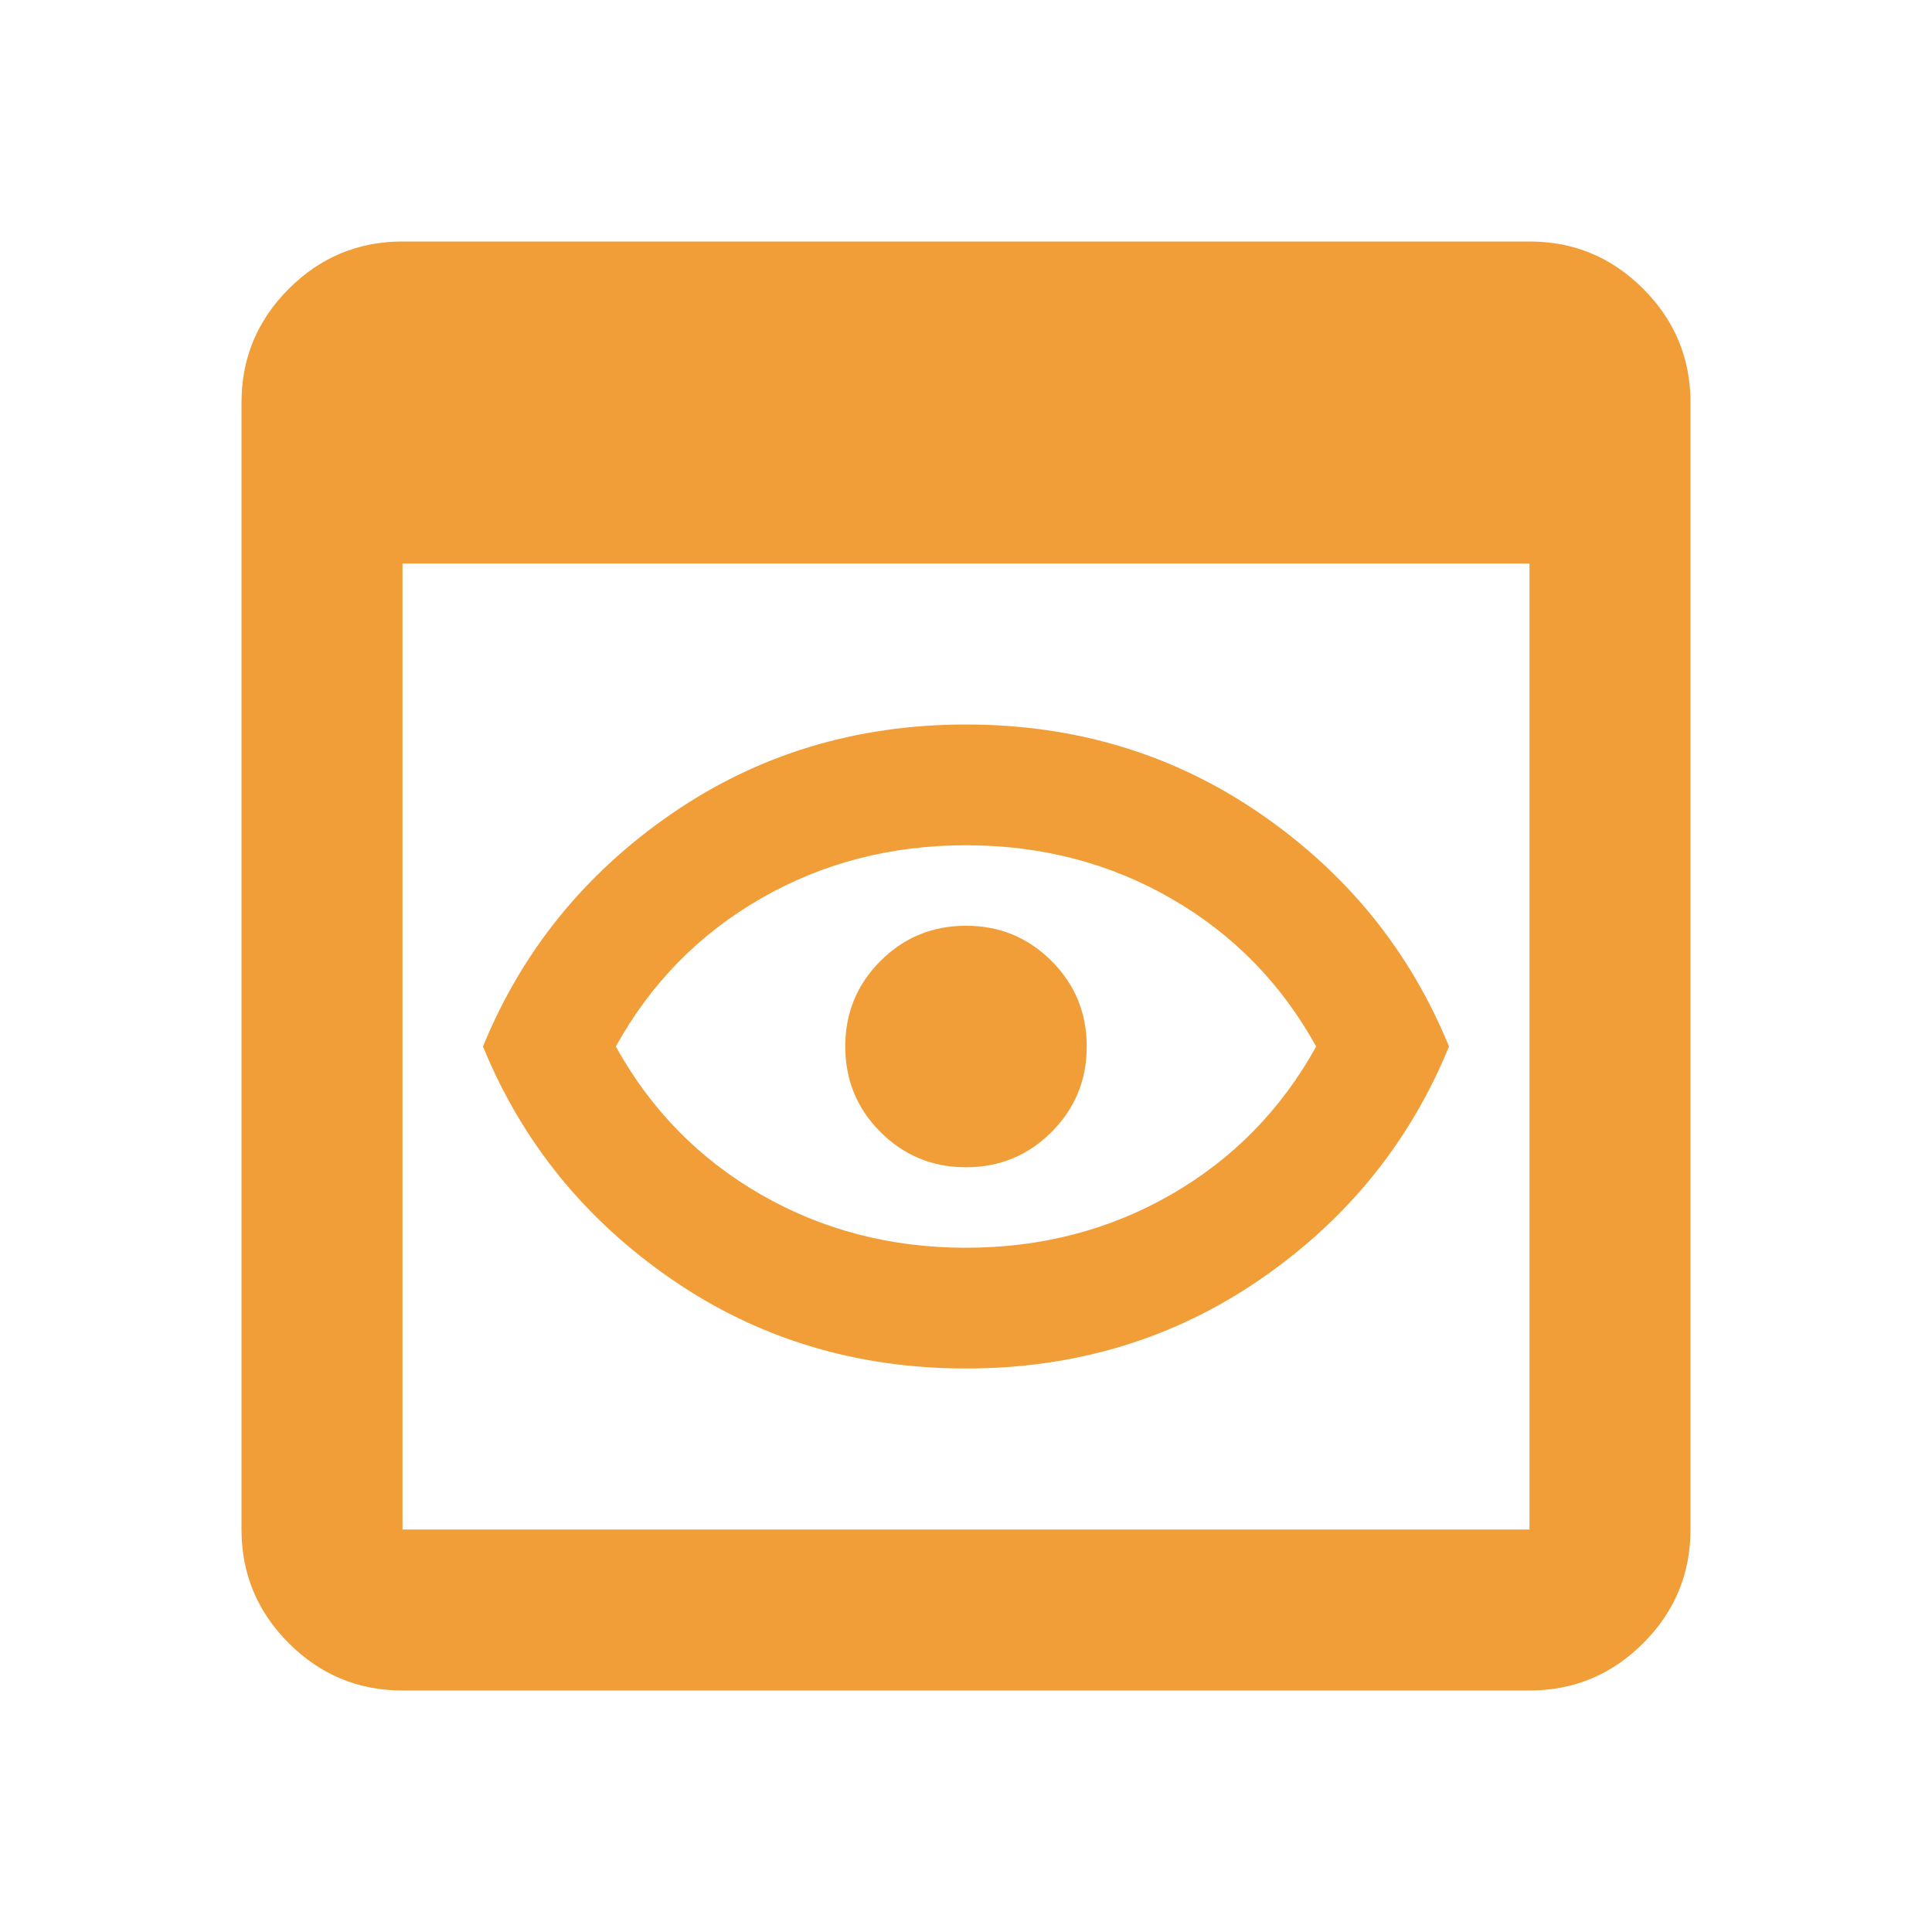
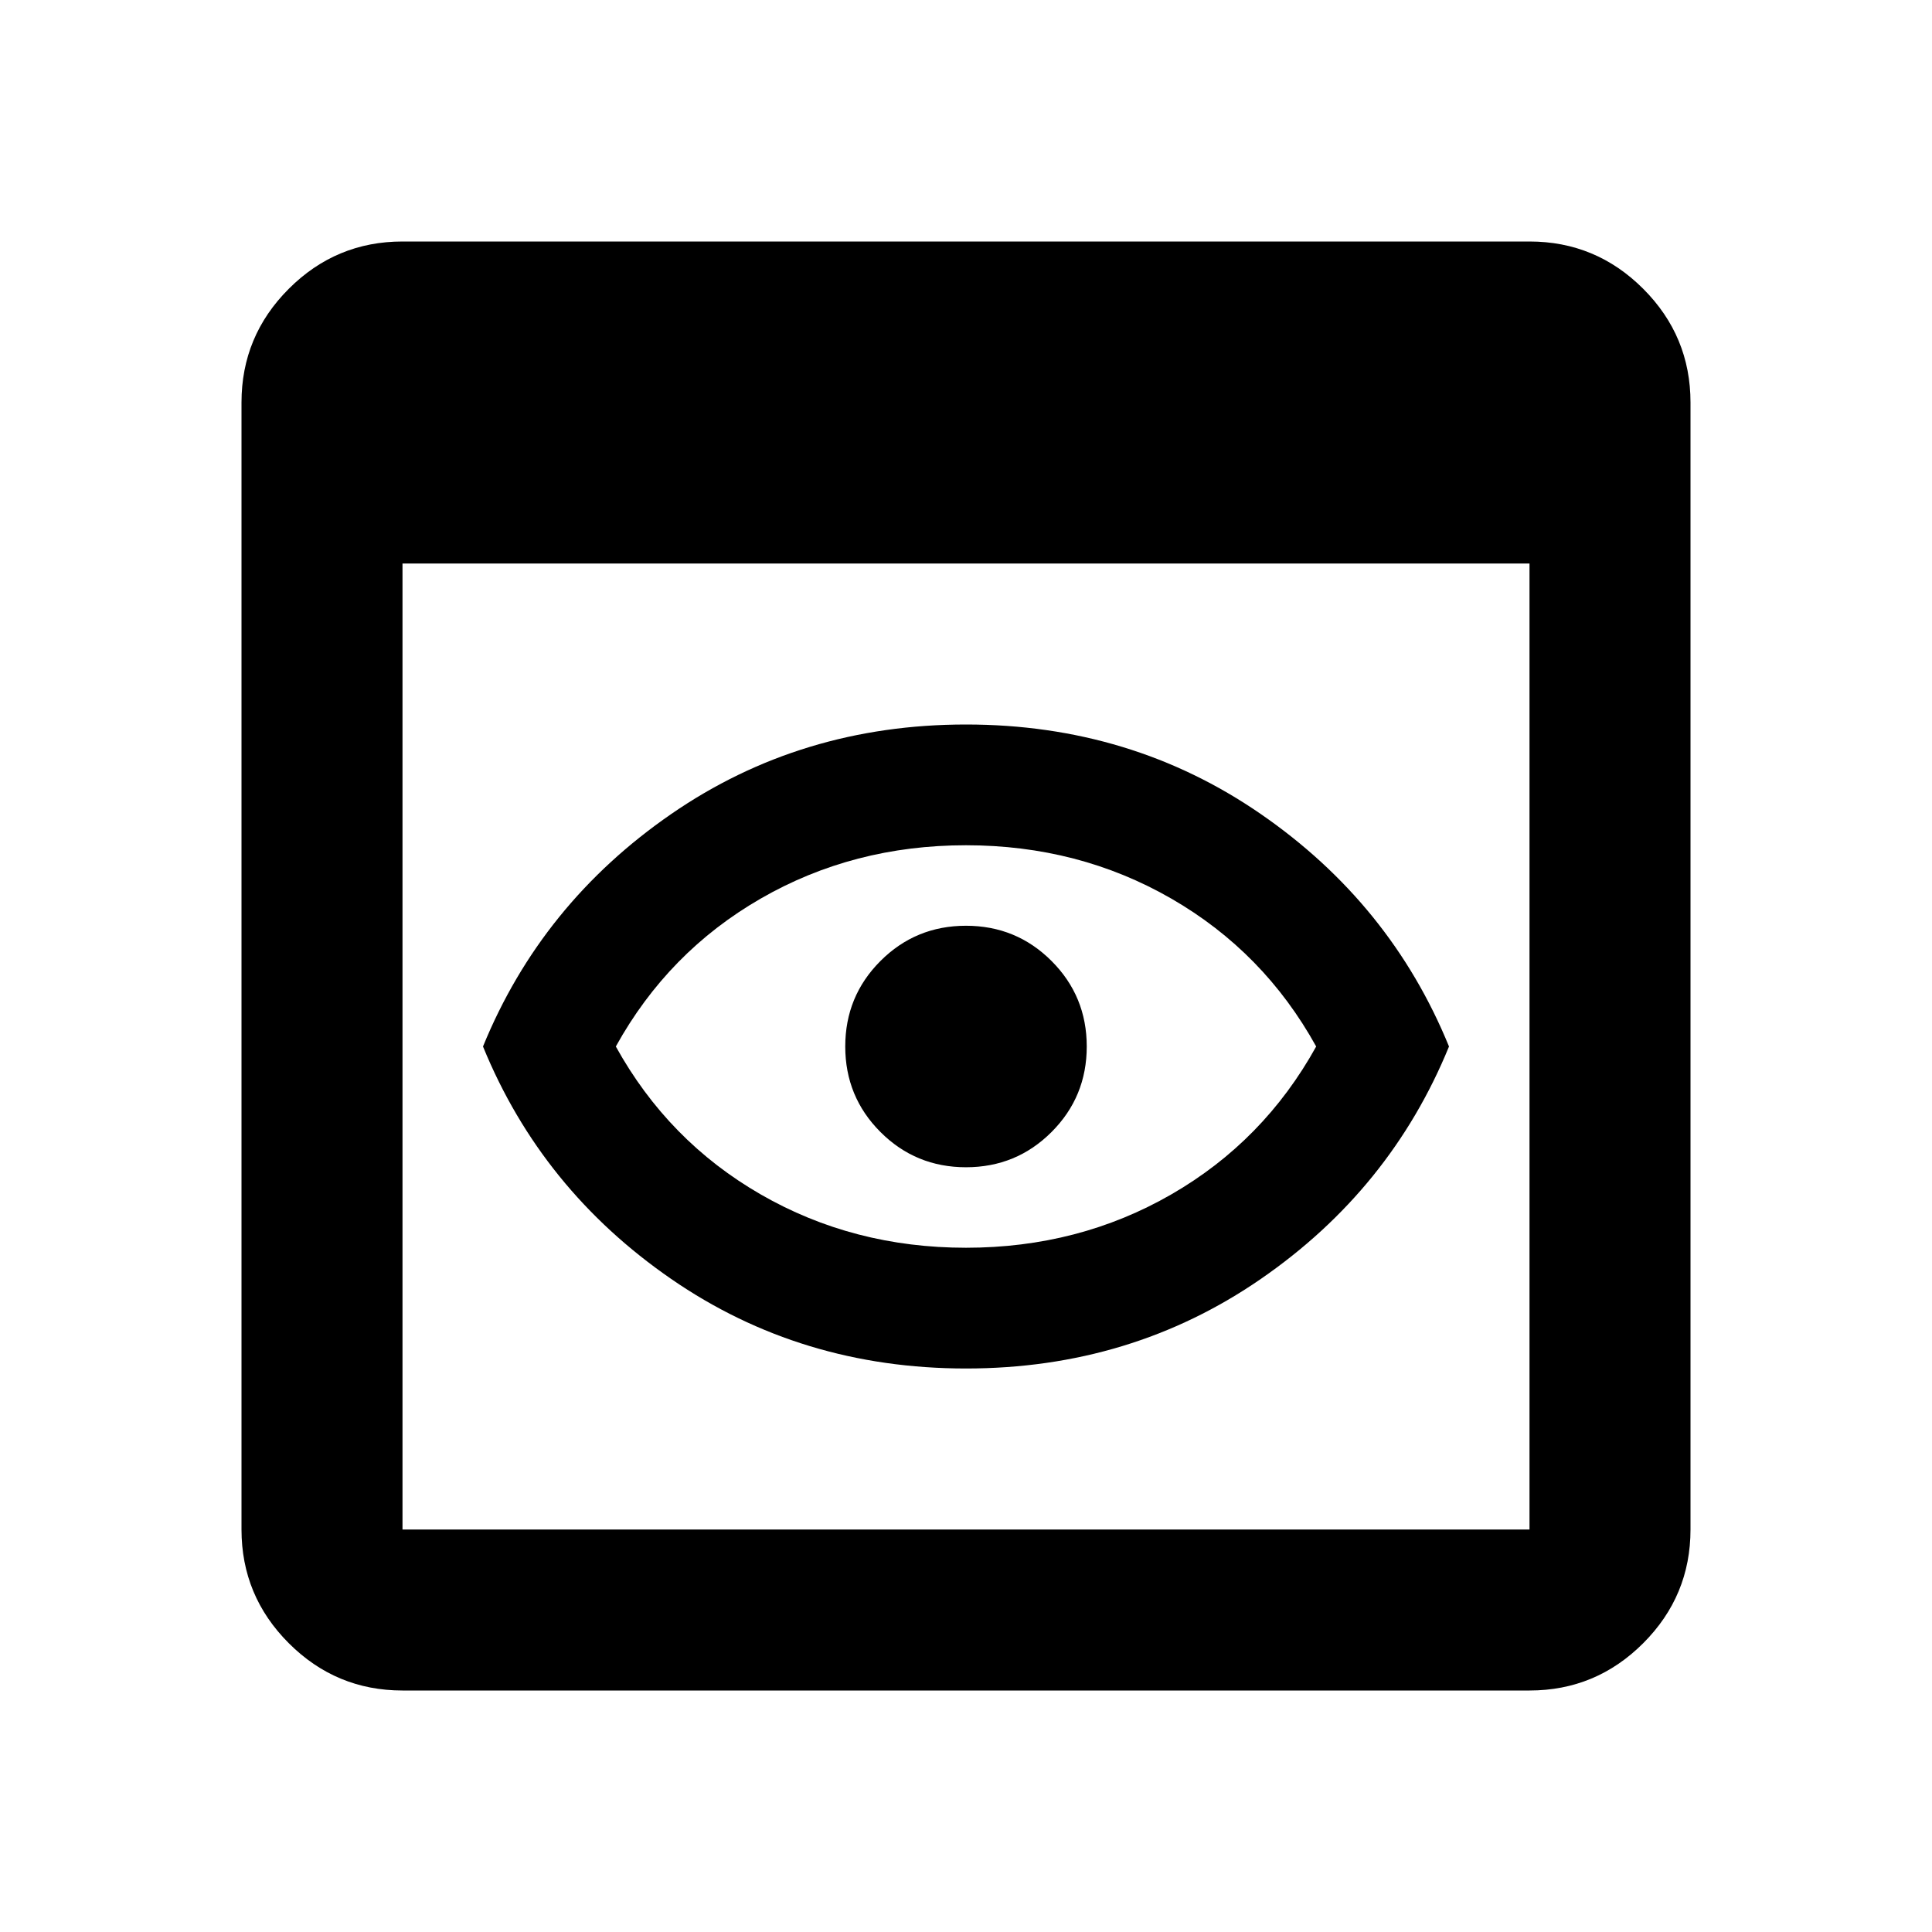
- <svg xmlns="http://www.w3.org/2000/svg" height="24px" viewBox="0 -960 960 960" width="24px" fill="#F19E39">
+ <svg xmlns="http://www.w3.org/2000/svg" height="24px" viewBox="0 -960 960 960" width="24px" fill="#000000">
  <path d="M200-120q-33 0-56.5-23.5T120-200v-560q0-33 23.5-56.5T200-840h560q33 0 56.5 23.5T840-760v560q0 33-23.5 56.5T760-120H200Zm0-80h560v-480H200v480Zm280-80q-82 0-146.5-44.5T240-440q29-71 93.5-115.5T480-600q82 0 146.5 44.5T720-440q-29 71-93.5 115.5T480-280Zm0-60q56 0 102-26.5t72-73.5q-26-47-72-73.5T480-540q-56 0-102 26.5T306-440q26 47 72 73.5T480-340Zm0-100Zm0 60q25 0 42.5-17.5T540-440q0-25-17.5-42.5T480-500q-25 0-42.5 17.5T420-440q0 25 17.5 42.5T480-380Z" />
</svg>
